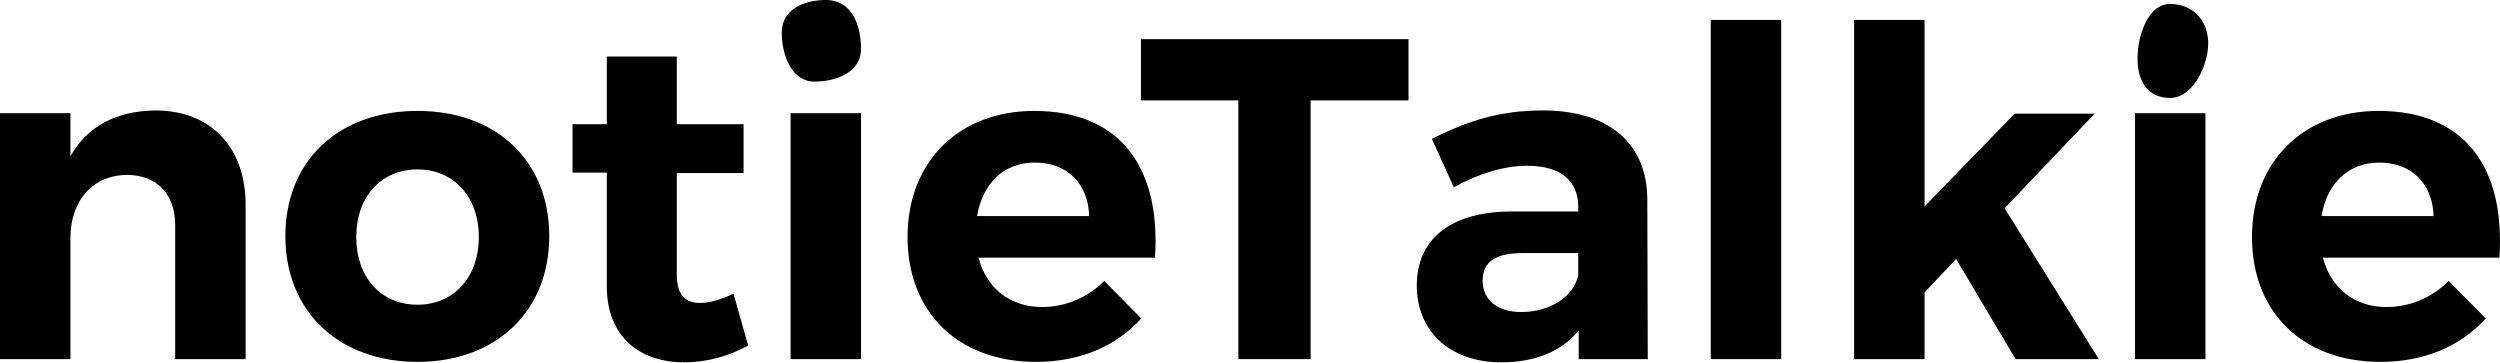
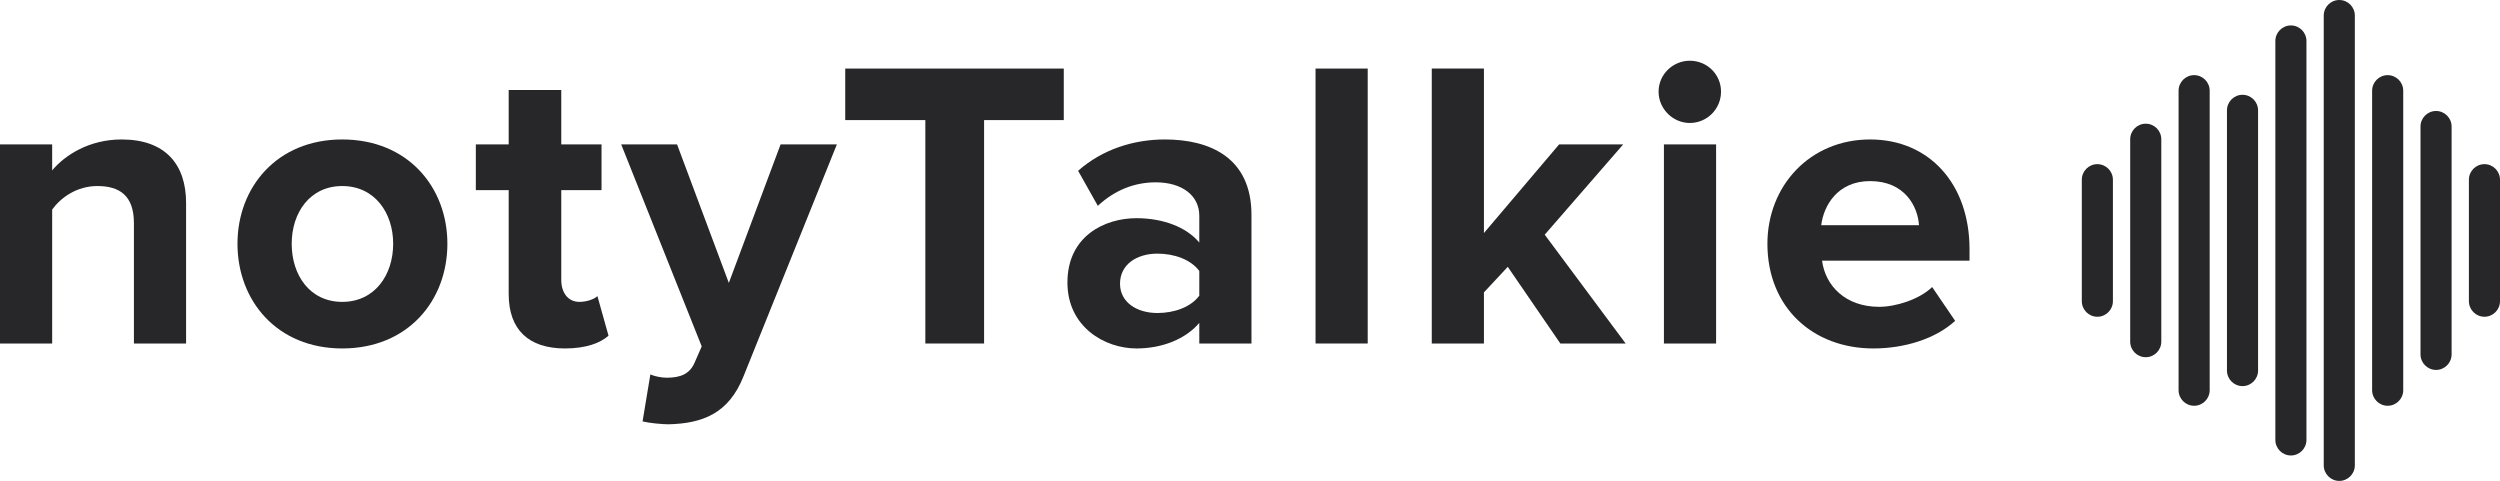
- <svg xmlns="http://www.w3.org/2000/svg" width="552" height="80" viewBox="0 0 552 80" fill="none">
-   <path d="M34.336 24.389C46.455 24.389 54.231 32.463 54.231 45.18V79.293H38.678V49.722C38.678 42.859 34.639 38.62 27.974 38.62C20.198 38.721 15.552 44.575 15.552 52.548V79.293H0V24.995H15.552V34.482C19.39 27.72 25.853 24.49 34.336 24.389Z" fill="black" />
-   <path d="M92.194 24.49C109.564 24.49 121.279 35.491 121.279 52.144C121.279 68.696 109.564 79.899 92.194 79.899C74.723 79.899 63.009 68.696 63.009 52.144C63.009 35.491 74.723 24.49 92.194 24.49ZM92.194 37.409C84.115 37.409 78.662 43.464 78.662 52.346C78.662 61.227 84.115 67.283 92.194 67.283C100.172 67.283 105.727 61.227 105.727 52.346C105.727 43.464 100.172 37.409 92.194 37.409Z" fill="black" />
-   <path d="M161.958 64.861L165.19 76.266C161.15 78.587 156.101 80 151.052 80C141.357 80 133.985 74.449 133.985 63.246V38.115H126.41V27.417H133.985V12.48H149.436V27.417H164.18V38.216H149.436V60.622C149.436 65.164 151.355 66.98 154.687 66.879C156.707 66.879 159.131 66.173 161.958 64.861Z" fill="black" />
-   <path d="M182.336 0C188.241 -2.21953e-06 190.112 5.767 190.112 10.814C190.112 15.86 184.77 18.023 179.822 18.023C174.874 18.023 172.609 12.255 172.609 7.209C172.609 2.163 177.387 0 182.336 0ZM190.112 79.293H174.56V24.995H190.112V79.293Z" fill="black" />
-   <path d="M228.362 24.49C247.449 24.49 256.336 37.106 255.023 56.888H216.042C217.859 63.751 223.111 67.788 230.079 67.788C235.229 67.788 240.077 65.769 243.813 62.035L251.993 70.311C246.54 76.367 238.562 79.899 228.766 79.899C211.396 79.899 200.388 68.797 200.388 52.346C200.388 35.592 211.8 24.49 228.362 24.49ZM215.739 47.703H240.481C240.279 40.537 235.633 35.895 228.463 35.895C221.596 35.895 216.95 40.537 215.739 47.703Z" fill="black" />
-   <path d="M310.998 22.169H289.387V79.293H273.43V22.169H251.92V8.644H310.998V22.169Z" fill="black" />
-   <path d="M348.576 79.293V72.935C344.94 77.477 339.083 80 331.509 80C319.895 80 312.826 72.935 312.826 63.044C312.826 52.85 320.198 46.795 333.529 46.694H348.475V45.685C348.475 39.932 344.637 36.601 337.164 36.601C332.317 36.601 326.662 38.216 321.006 41.345L316.159 30.646C324.238 26.609 331.206 24.389 340.699 24.389C355.241 24.389 363.623 31.656 363.724 43.868L363.825 79.293H348.576ZM335.851 68.898C342.416 68.898 347.566 65.365 348.475 60.723V55.878H336.255C330.297 55.878 327.368 57.695 327.368 62.035C327.368 66.173 330.6 68.898 335.851 68.898Z" fill="black" />
-   <path d="M393.284 79.293H377.732V4.405H393.284V79.293Z" fill="black" />
-   <path d="M431.909 57.19L424.941 64.558V79.293H409.389V4.405H424.941V45.584L444.836 25.096H462.509L442.614 45.987L463.418 79.293H445.038L431.909 57.19Z" fill="black" />
-   <path d="M479.186 0.873C484.135 0.873 487.568 4.506 487.568 9.553C487.568 14.599 484.135 21.627 479.186 21.627C474.238 21.627 471.967 17.994 471.967 12.947C471.967 7.901 474.238 0.873 479.186 0.873ZM486.962 79.293H471.41V24.995H486.962V79.293Z" fill="black" />
-   <path d="M525.212 24.49C544.299 24.49 553.186 37.106 551.873 56.888H512.892C514.71 63.751 519.961 67.788 526.929 67.788C532.08 67.788 536.927 65.769 540.664 62.035L548.844 70.311C543.39 76.367 535.412 79.899 525.616 79.899C508.246 79.899 497.239 68.797 497.239 52.346C497.239 35.592 508.65 24.49 525.212 24.49ZM512.589 47.703H537.331C537.129 40.537 532.484 35.895 525.313 35.895C518.446 35.895 513.801 40.537 512.589 47.703Z" fill="black" />
+ <svg xmlns="http://www.w3.org/2000/svg" width="707" height="136" viewBox="0 0 707 136" fill="none">
+   <path d="M52.626 97.143H37.872V63.104C37.872 55.294 33.806 52.613 27.533 52.613C21.724 52.613 17.193 55.877 14.754 59.257V97.143H0V40.839H14.754V48.183C18.355 43.87 25.209 39.44 34.387 39.44C46.701 39.44 52.626 46.434 52.626 57.392V97.143Z" fill="#27272A" />
+   <path d="M96.783 98.542C78.311 98.542 67.159 85.019 67.159 68.933C67.159 52.962 78.311 39.44 96.783 39.44C115.37 39.44 126.522 52.962 126.522 68.933C126.522 85.019 115.37 98.542 96.783 98.542ZM96.783 85.369C105.96 85.369 111.188 77.792 111.188 68.933C111.188 60.19 105.96 52.613 96.783 52.613C87.605 52.613 82.493 60.19 82.493 68.933C82.493 77.792 87.605 85.369 96.783 85.369Z" fill="#27272A" />
+   <path d="M159.773 98.542C149.434 98.542 143.857 93.179 143.857 83.154V53.778H134.564V40.839H143.857V25.451H158.727V40.839H170.112V53.778H158.727V79.191C158.727 82.688 160.586 85.369 163.839 85.369C166.046 85.369 168.137 84.553 168.95 83.737L172.087 94.928C169.88 96.91 165.93 98.542 159.773 98.542Z" fill="#27272A" />
+   <path d="M181.717 119.175L183.924 105.886C185.202 106.469 187.177 106.818 188.571 106.818C192.404 106.818 194.96 105.769 196.354 102.738L198.445 97.959L175.676 40.839H191.475L206.113 80.007L220.75 40.839H236.666L210.295 106.352C206.113 116.96 198.678 119.758 189.035 119.991C187.293 119.991 183.575 119.641 181.717 119.175Z" fill="#27272A" />
+   <path d="M278.299 97.143H261.686V33.961H239.033V19.39H300.836V33.961H278.299V97.143Z" fill="#27272A" />
+   <path d="M353.915 97.143H339.161V91.314C335.328 95.861 328.706 98.542 321.387 98.542C312.442 98.542 301.87 92.48 301.87 79.89C301.87 66.718 312.442 61.705 321.387 61.705C328.822 61.705 335.444 64.153 339.161 68.583V61.006C339.161 55.294 334.282 51.563 326.847 51.563C320.806 51.563 315.23 53.778 310.467 58.208L304.891 48.299C311.745 42.238 320.574 39.44 329.403 39.44C342.182 39.44 353.915 44.569 353.915 60.773V97.143ZM327.312 88.517C332.075 88.517 336.722 86.885 339.161 83.621V76.626C336.722 73.362 332.075 71.73 327.312 71.73C321.503 71.73 316.74 74.761 316.74 80.24C316.74 85.486 321.503 88.517 327.312 88.517Z" fill="#27272A" />
+   <path d="M386.788 97.143H372.034V19.39H386.788V97.143Z" fill="#27272A" />
+   <path d="M459.736 97.143H441.264L426.394 75.461L419.656 82.688V97.143H404.903V19.39H419.656V65.902L440.916 40.839H459.039L436.85 66.368L459.736 97.143Z" fill="#27272A" />
+   <path d="M477.876 34.777C473.113 34.777 469.047 30.814 469.047 25.918C469.047 21.022 473.113 17.175 477.876 17.175C482.756 17.175 486.705 21.022 486.705 25.918C486.705 30.814 482.756 34.777 477.876 34.777ZM485.311 97.143H470.558V40.839H485.311V97.143Z" fill="#27272A" />
+   <path d="M529.797 98.542C512.72 98.542 499.825 87.001 499.825 68.933C499.825 52.613 511.79 39.44 528.868 39.44C545.596 39.44 556.981 52.03 556.981 70.448V73.712H515.275C516.205 80.823 521.897 86.768 531.423 86.768C536.186 86.768 542.808 84.67 546.409 81.173L552.915 90.731C547.339 95.861 538.51 98.542 529.797 98.542ZM542.692 63.687C542.343 58.325 538.626 51.214 528.868 51.214C519.69 51.214 515.74 58.091 515.043 63.687H542.692Z" fill="#27272A" />
+   <path d="M588.734 50.837C588.734 48.399 590.703 46.423 593.133 46.423C595.562 46.423 597.531 48.399 597.531 50.837V85.163C597.531 87.601 595.562 89.577 593.133 89.577C590.703 89.577 588.734 87.601 588.734 85.163V50.837Z" fill="#27272A" />
+   <path d="M602.418 39.394C602.418 36.957 604.387 34.981 606.816 34.981C609.245 34.981 611.215 36.957 611.215 39.394V96.606C611.215 99.043 609.245 101.019 606.816 101.019C604.387 101.019 602.418 99.043 602.418 96.606V39.394Z" fill="#27272A" />
+   <path d="M616.102 25.663C616.102 23.226 618.071 21.25 620.5 21.25C622.929 21.25 624.898 23.226 624.898 25.663V110.337C624.898 112.774 622.929 114.75 620.5 114.75C618.071 114.75 616.102 112.774 616.102 110.337V25.663Z" fill="#27272A" />
+   <path d="M629.785 31.221C629.785 28.784 631.754 26.808 634.183 26.808C636.613 26.808 638.582 28.784 638.582 31.221V104.779C638.582 107.216 636.613 109.192 634.183 109.192C631.754 109.192 629.785 107.216 629.785 104.779V31.221Z" fill="#27272A" />
+   <path d="M643.469 11.606C643.469 9.168 645.438 7.192 647.867 7.192C650.296 7.192 652.265 9.168 652.265 11.606V124.394C652.265 126.832 650.296 128.808 647.867 128.808C645.438 128.808 643.469 126.832 643.469 124.394V11.606Z" fill="#27272A" />
+   <path d="M657.152 4.413C657.152 1.976 659.122 0 661.551 0C663.98 0 665.949 1.976 665.949 4.413V131.587C665.949 134.024 663.98 136 661.551 136C659.122 136 657.152 134.024 657.152 131.587V4.413Z" fill="#27272A" />
+   <path d="M670.836 25.663C670.836 23.226 672.805 21.25 675.234 21.25C677.664 21.25 679.633 23.226 679.633 25.663V110.337C679.633 112.774 677.664 114.75 675.234 114.75C672.805 114.75 670.836 112.774 670.836 110.337V25.663Z" fill="#27272A" />
+   <path d="M684.52 35.798C684.52 33.361 686.489 31.385 688.918 31.385C691.347 31.385 693.316 33.361 693.316 35.798V100.202C693.316 102.639 691.347 104.615 688.918 104.615C686.489 104.615 684.52 102.639 684.52 100.202V35.798Z" fill="#27272A" />
+   <path d="M698.203 50.837C698.203 48.399 700.173 46.423 702.602 46.423C705.031 46.423 707 48.399 707 50.837V85.163C707 87.601 705.031 89.577 702.602 89.577C700.173 89.577 698.203 87.601 698.203 85.163V50.837Z" fill="#27272A" />
</svg>
